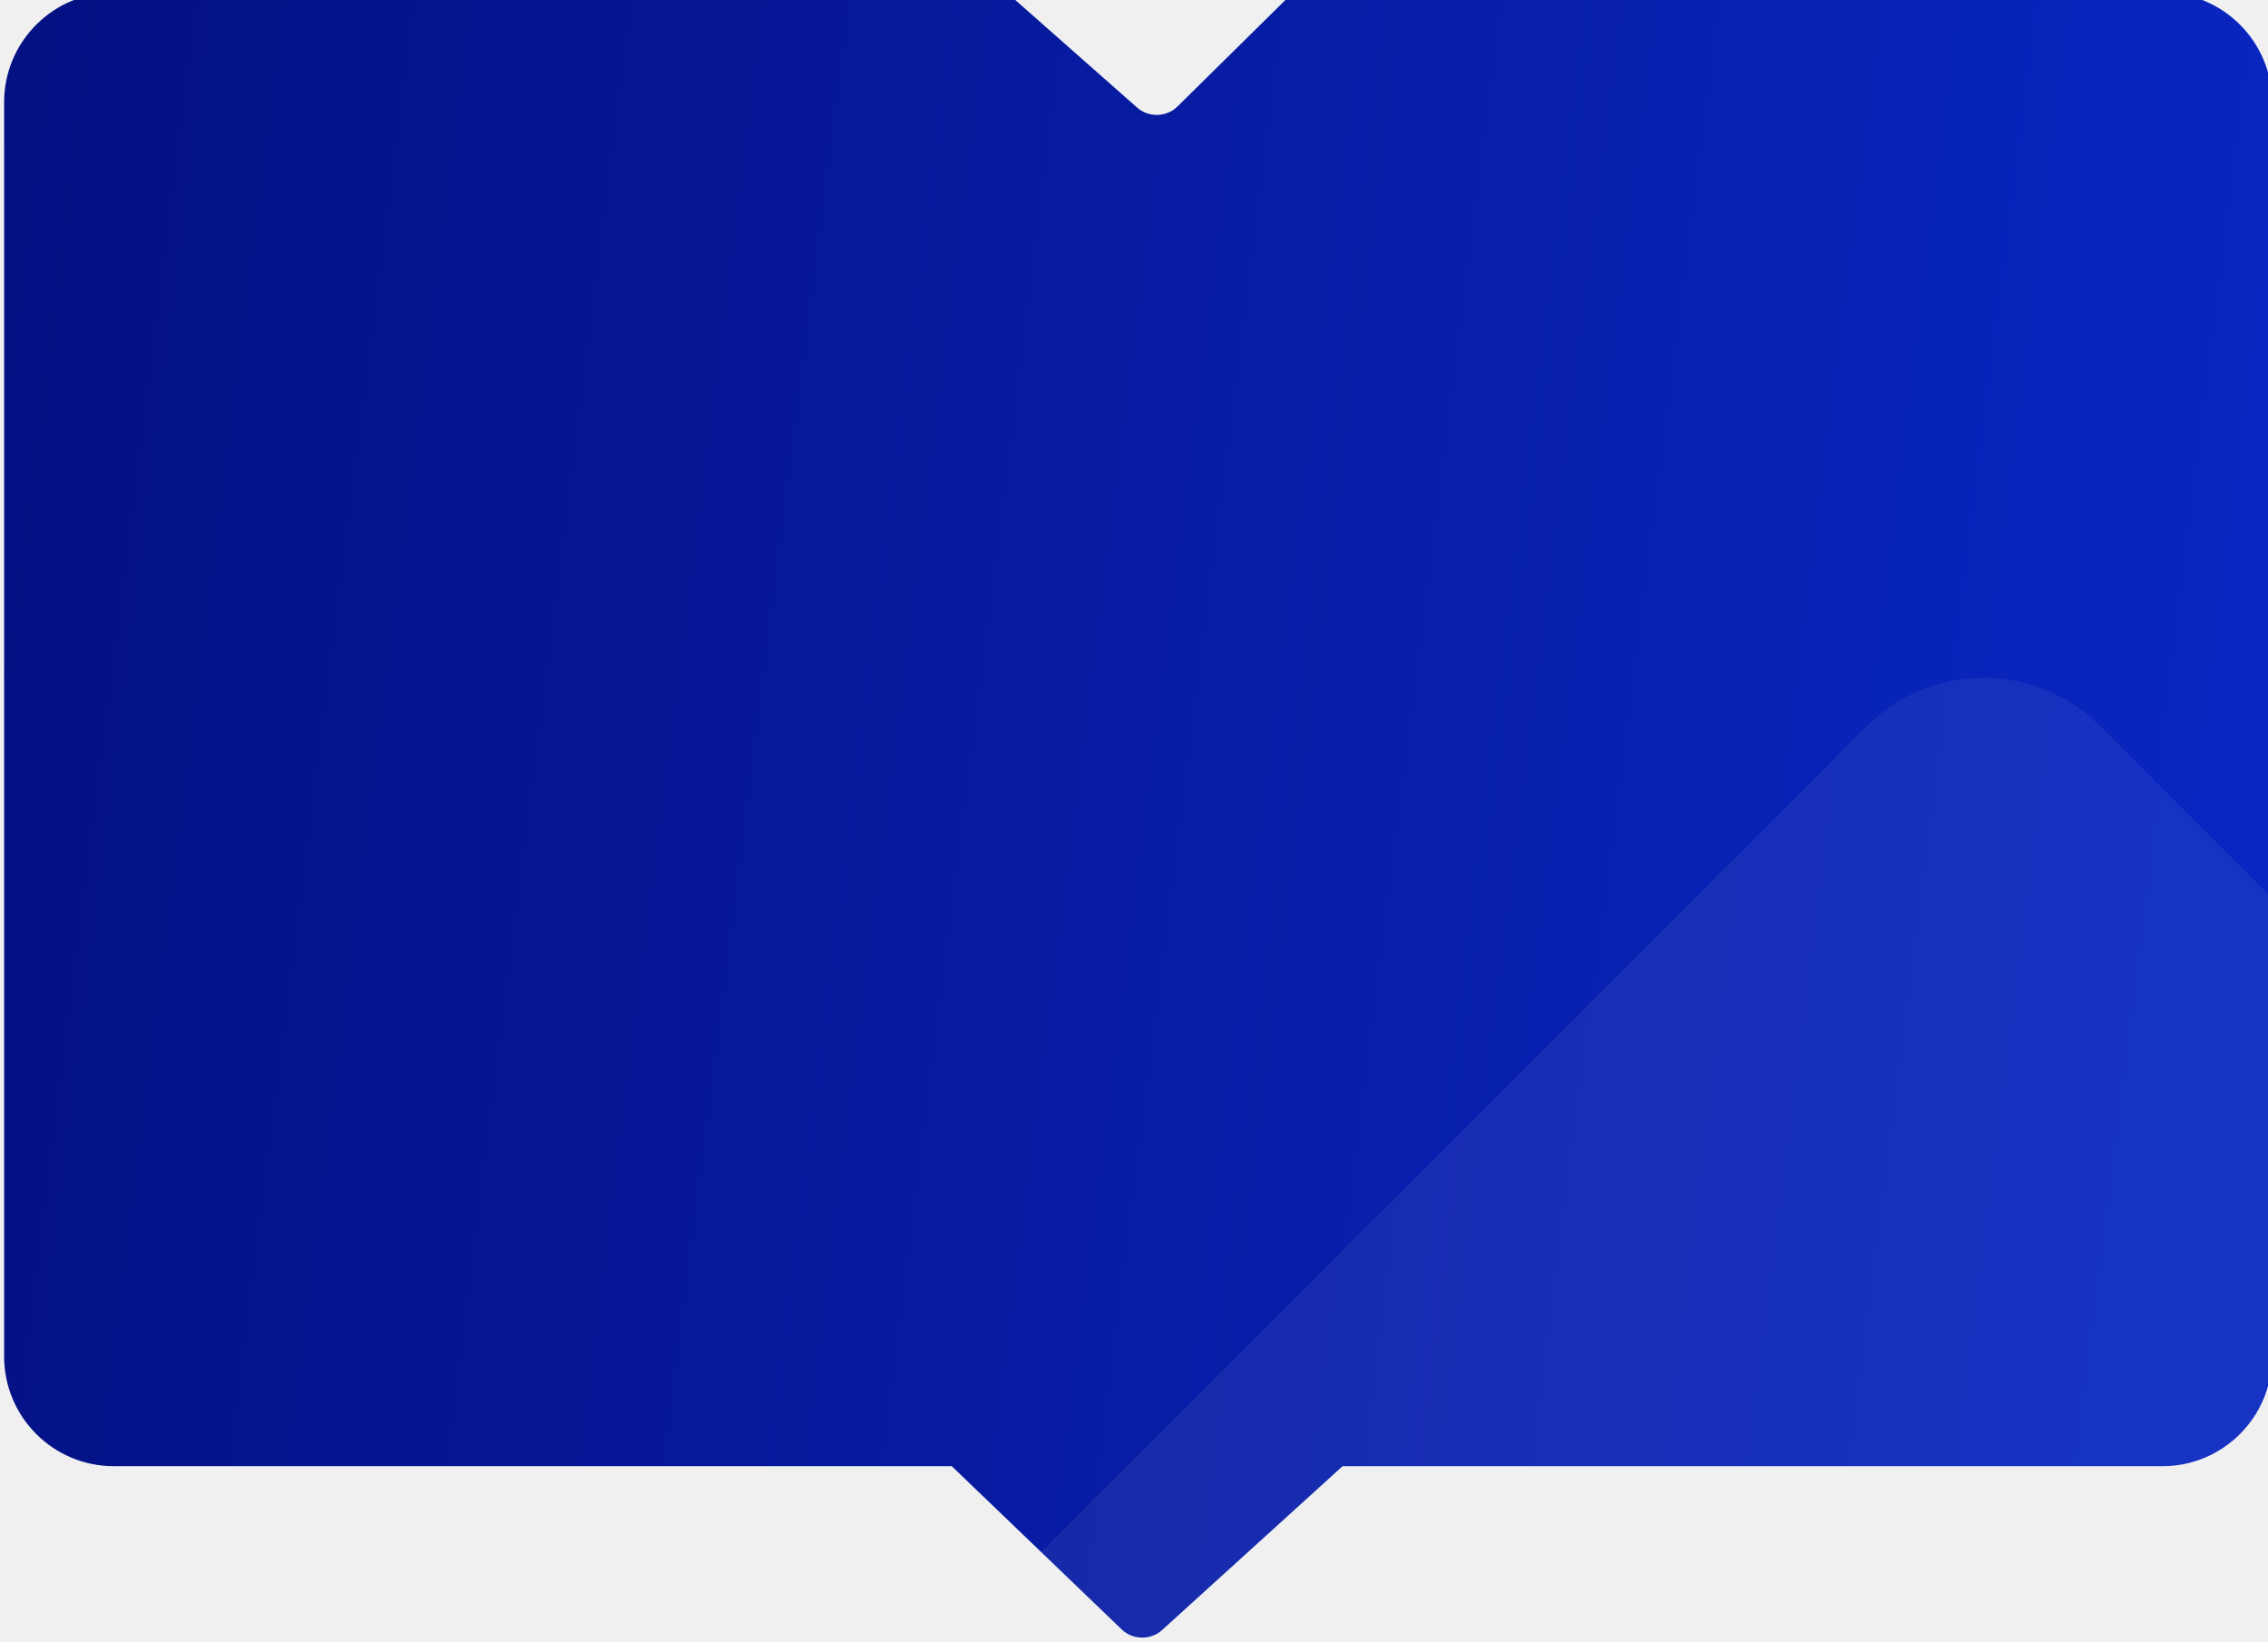
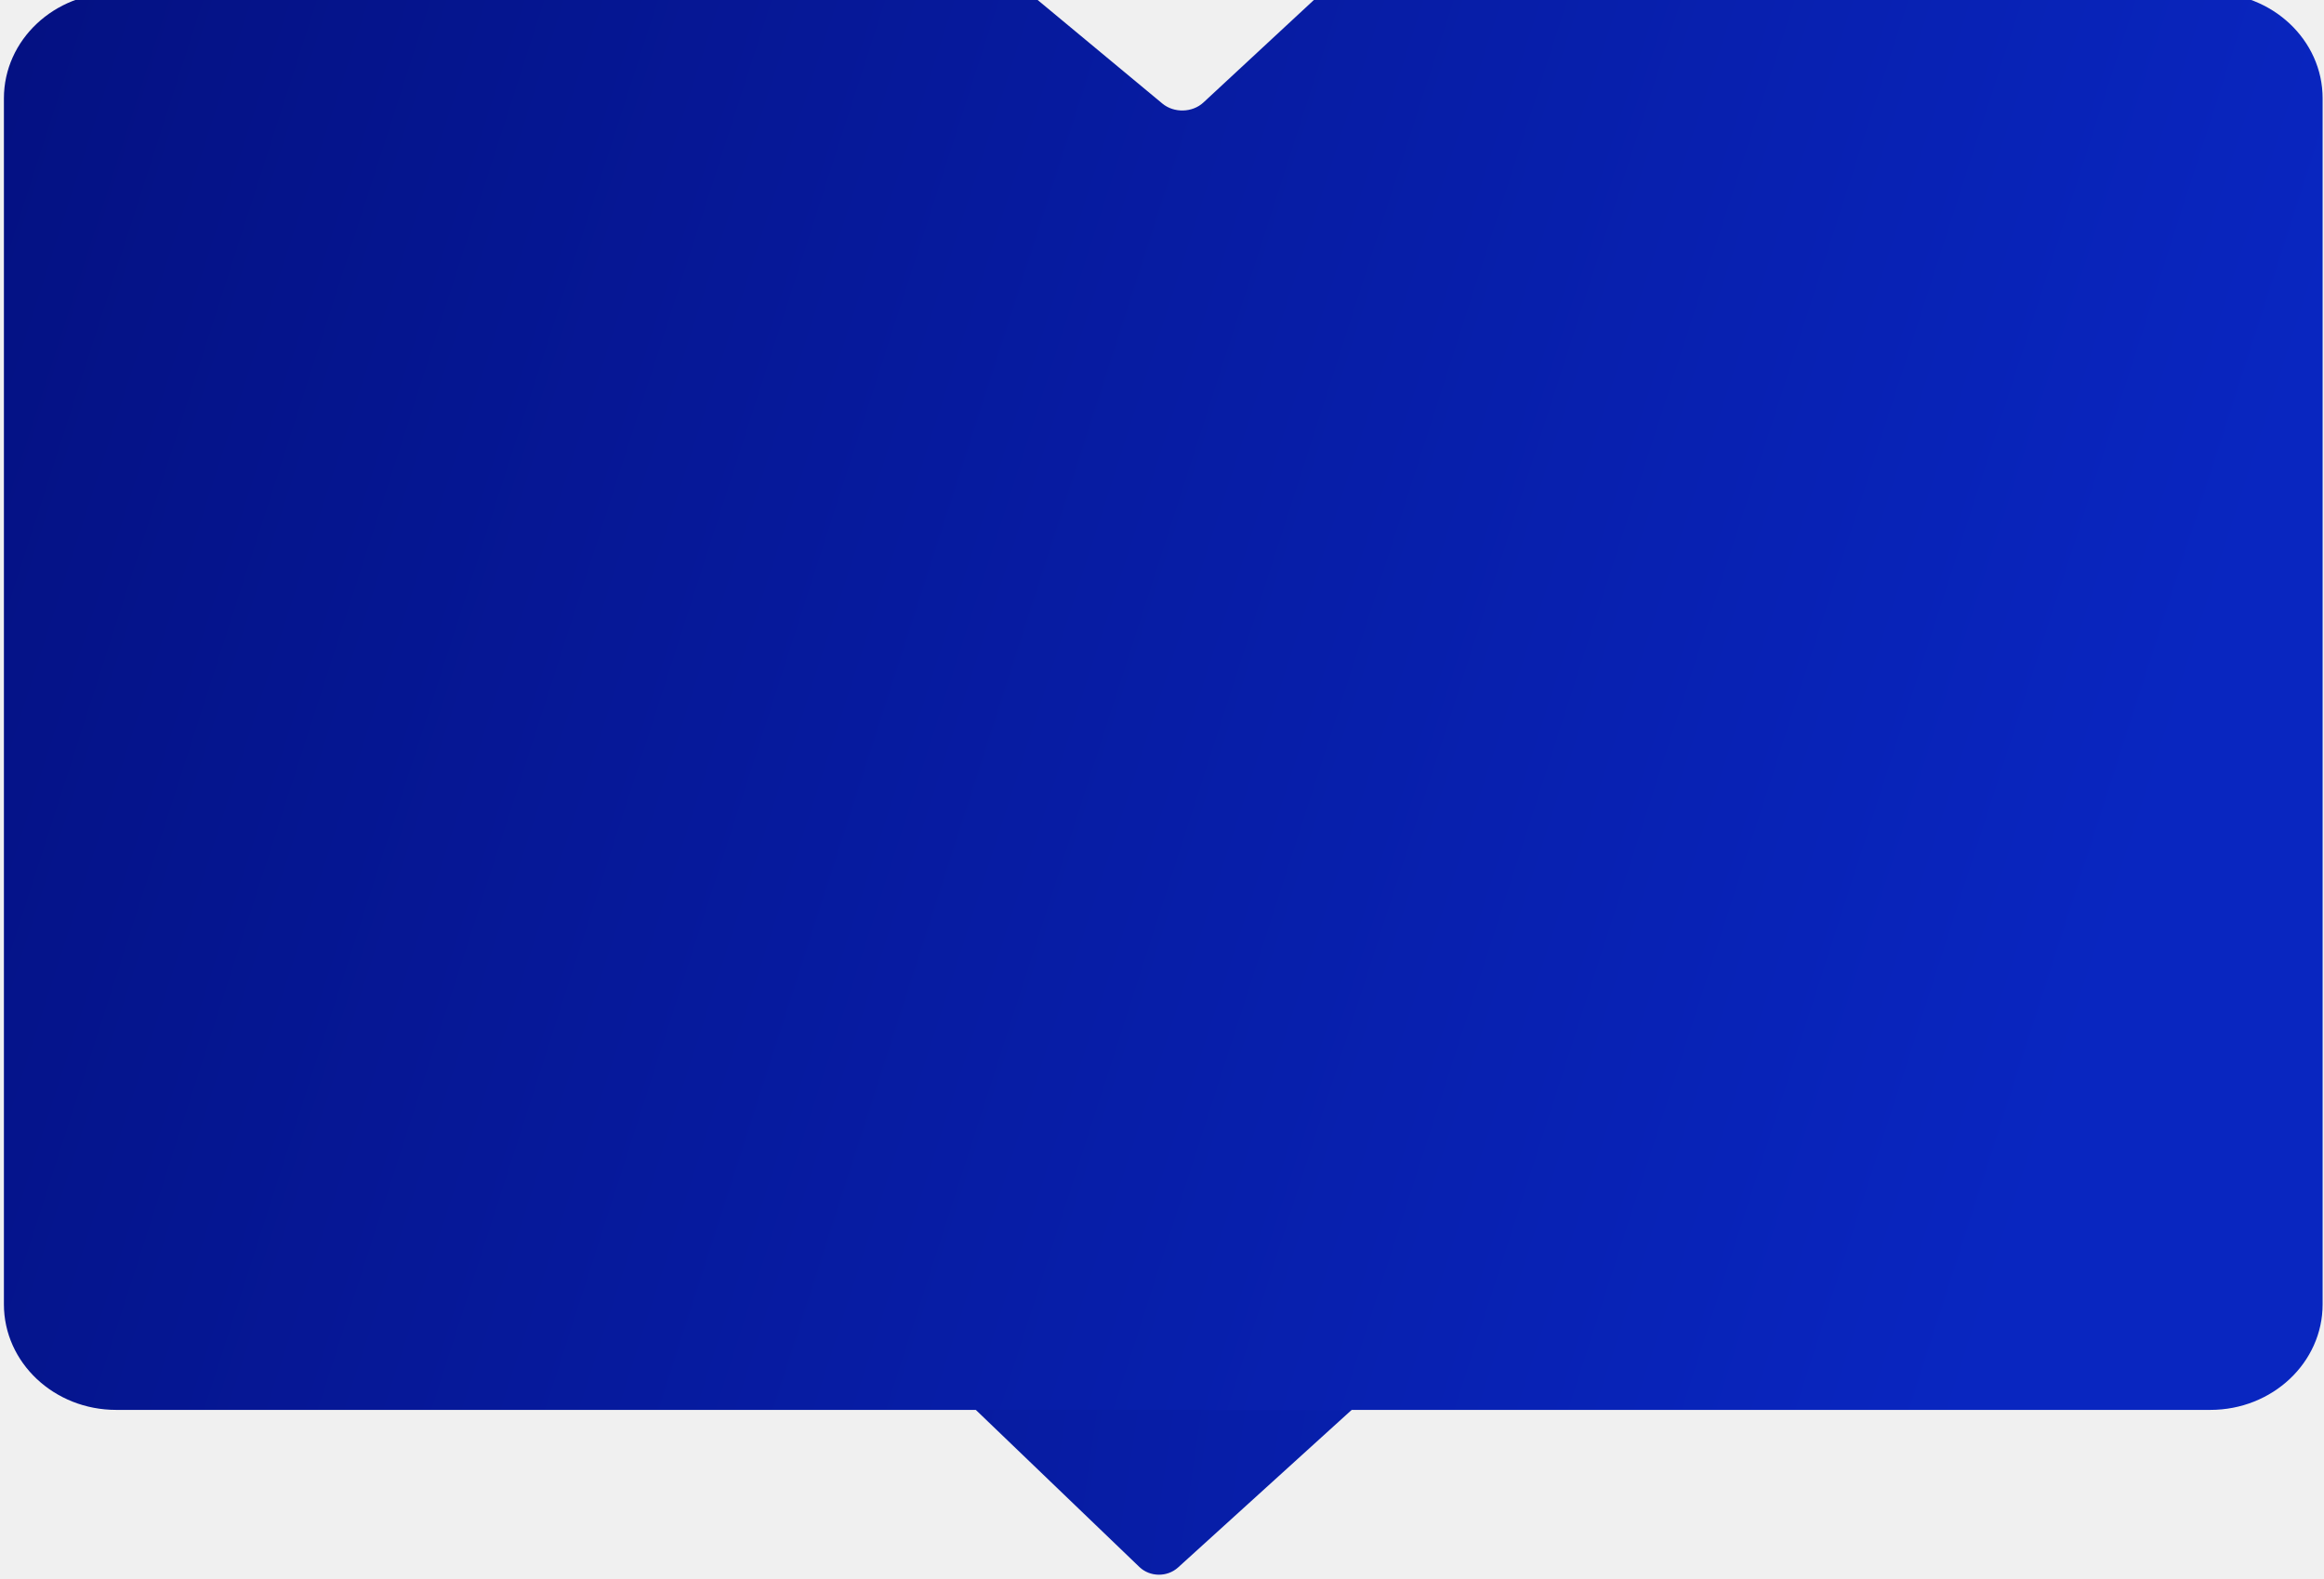
- <svg xmlns="http://www.w3.org/2000/svg" width="413" height="299" fill="none">
-   <path d="M150.208 244.803C148.217 242.891 148.26 239.835 150.304 237.979L205.538 187.839C207.583 185.982 210.855 186.029 212.846 187.941L266.927 239.883C268.918 241.796 268.875 244.851 266.831 246.707L211.597 296.848C209.552 298.704 206.28 298.658 204.288 296.745L150.208 244.803Z" fill="url(#paint0_linear_13_334)" />
-   <path d="m183.33,-1.37l-162.58,0c-11.05,0 -20,8.95 -20,20l0,228.37c0,11.05 8.95,20 20,20l373,0c11.04,0 20,-8.95 20,-20l0,-228.37c0,-11.05 -8.96,-20 -20,-20l-158.29,0l-21.06,20.78c-1.96,1.94 -5.24,2.03 -7.31,0.2l-23.76,-20.98z" fill="url(#paint1_linear_13_334)" transform="matrix(1 0 0 1 0 0)" />
-   <mask id="mask0_13_289" style="mask-type:alpha" maskUnits="userSpaceOnUse" x="0" y="0" width="413" height="300">
-     <path d="M150.208 244.803C148.217 242.891 148.26 239.835 150.304 237.979L205.538 187.839C207.583 185.982 210.855 186.029 212.846 187.941L266.927 239.883C268.918 241.796 268.875 244.851 266.831 246.707L211.597 296.848C209.552 298.704 206.28 298.658 204.288 296.745L150.208 244.803Z" fill="url(#paint0_linear_13_334)" />
-     <path d="m183.33,-1.37l-162.58,0c-11.05,0 -20,8.95 -20,20l0,228.37c0,11.05 8.95,20 20,20l373,0c11.04,0 20,-8.95 20,-20l0,-228.37c0,-11.05 -8.96,-20 -20,-20l-158.29,0l-21.06,20.78c-1.96,1.94 -5.24,2.03 -7.31,0.2l-23.76,-20.98z" fill="url(#paint1_linear_13_334)" transform="matrix(1 0 0 1 0 0)" />
+ <svg xmlns="http://www.w3.org/2000/svg" width="440" height="299">
+   <mask height="300" id="mask0_13_289" maskUnits="userSpaceOnUse" width="413" x="0" y="0">
+     <path d="m150.21,244.8c-1.99,-1.91 -1.95,-4.96 0.09,-6.82l55.24,-50.14c2.04,-1.86 5.31,-1.81 7.31,0.1l54.08,51.94c1.99,1.92 1.95,4.97 -0.1,6.83l-55.23,50.14c-2.05,1.85 -5.32,1.81 -7.31,-0.1l-54.08,-51.95z" fill="url(#paint0_linear_13_334)" id="svg_1" />
+     <path d="m183.33,-1.37l-162.58,0c-11.05,0 -20,8.95 -20,20l0,228.37c0,11.05 8.95,20 20,20l373,0c11.04,0 20,-8.95 20,-20l0,-228.37c0,-11.05 -8.96,-20 -20,-20l-158.29,0l-21.06,20.78c-1.96,1.94 -5.24,2.03 -7.31,0.2l-23.76,-20.98z" fill="url(#paint1_linear_13_334)" id="svg_2" transform="matrix(1 0 0 1 0 0)" />
  </mask>
-   <g mask="url(#mask0_13_289)">
-     <rect opacity="0.06" x="361.2" y="111" width="441.517" height="441.517" rx="30" transform="rotate(45 361.2 111)" fill="white" />
-   </g>
  <defs>
-     <linearGradient id="paint0_linear_13_334" x1="-50.246" y1="-23.354" x2="416.335" y2="35.722" gradientUnits="userSpaceOnUse">
-       <stop offset="0.085" stop-color="#041080" />
+     <linearGradient id="paint0_linear_13_334" x1="-1.66" x2="2.24" y1="-1.88" y2="-1.35">
+       <stop offset="0.09" stop-color="#041080" />
      <stop offset="1" stop-color="#0926C0" />
    </linearGradient>
-     <linearGradient id="paint1_linear_13_334" x1="-50.246" y1="-23.354" x2="416.335" y2="35.722" gradientUnits="userSpaceOnUse">
-       <stop offset="0.085" stop-color="#041080" />
+     <linearGradient id="paint1_linear_13_334" x1="-0.12" x2="1.01" y1="-0.08" y2="0.14">
+       <stop offset="0.09" stop-color="#041080" />
      <stop offset="1" stop-color="#0926C0" />
    </linearGradient>
  </defs>
+   <g class="layer">
+     <path d="m161.64,244.8c-1.99,-1.91 -1.95,-4.96 0.09,-6.82l55.24,-50.14c2.04,-1.86 5.31,-1.81 7.31,0.1l54.08,51.94c1.99,1.92 1.95,4.97 -0.1,6.83l-55.23,50.14c-2.05,1.85 -5.32,1.81 -7.31,-0.1l-54.08,-51.95z" fill="url(#paint0_linear_13_334)" id="svg_3" />
+     <path d="m194.82,-1.37l-172.82,0c-11.75,0 -21.26,8.95 -21.26,20l0,228.37c0,11.05 9.51,20 21.26,20l396.48,0c11.74,0 21.26,-8.95 21.26,-20l0,-228.37c0,-11.05 -9.52,-20 -21.26,-20l-168.25,0l-22.39,20.78c-2.08,1.94 -5.57,2.03 -7.77,0.2l-25.26,-20.98z" fill="url(#paint1_linear_13_334)" id="svg_4" transform="matrix(1 0 0 1 0 0)" />
+     <g id="svg_5" mask="url(#mask0_13_289)" />
+   </g>
</svg>
